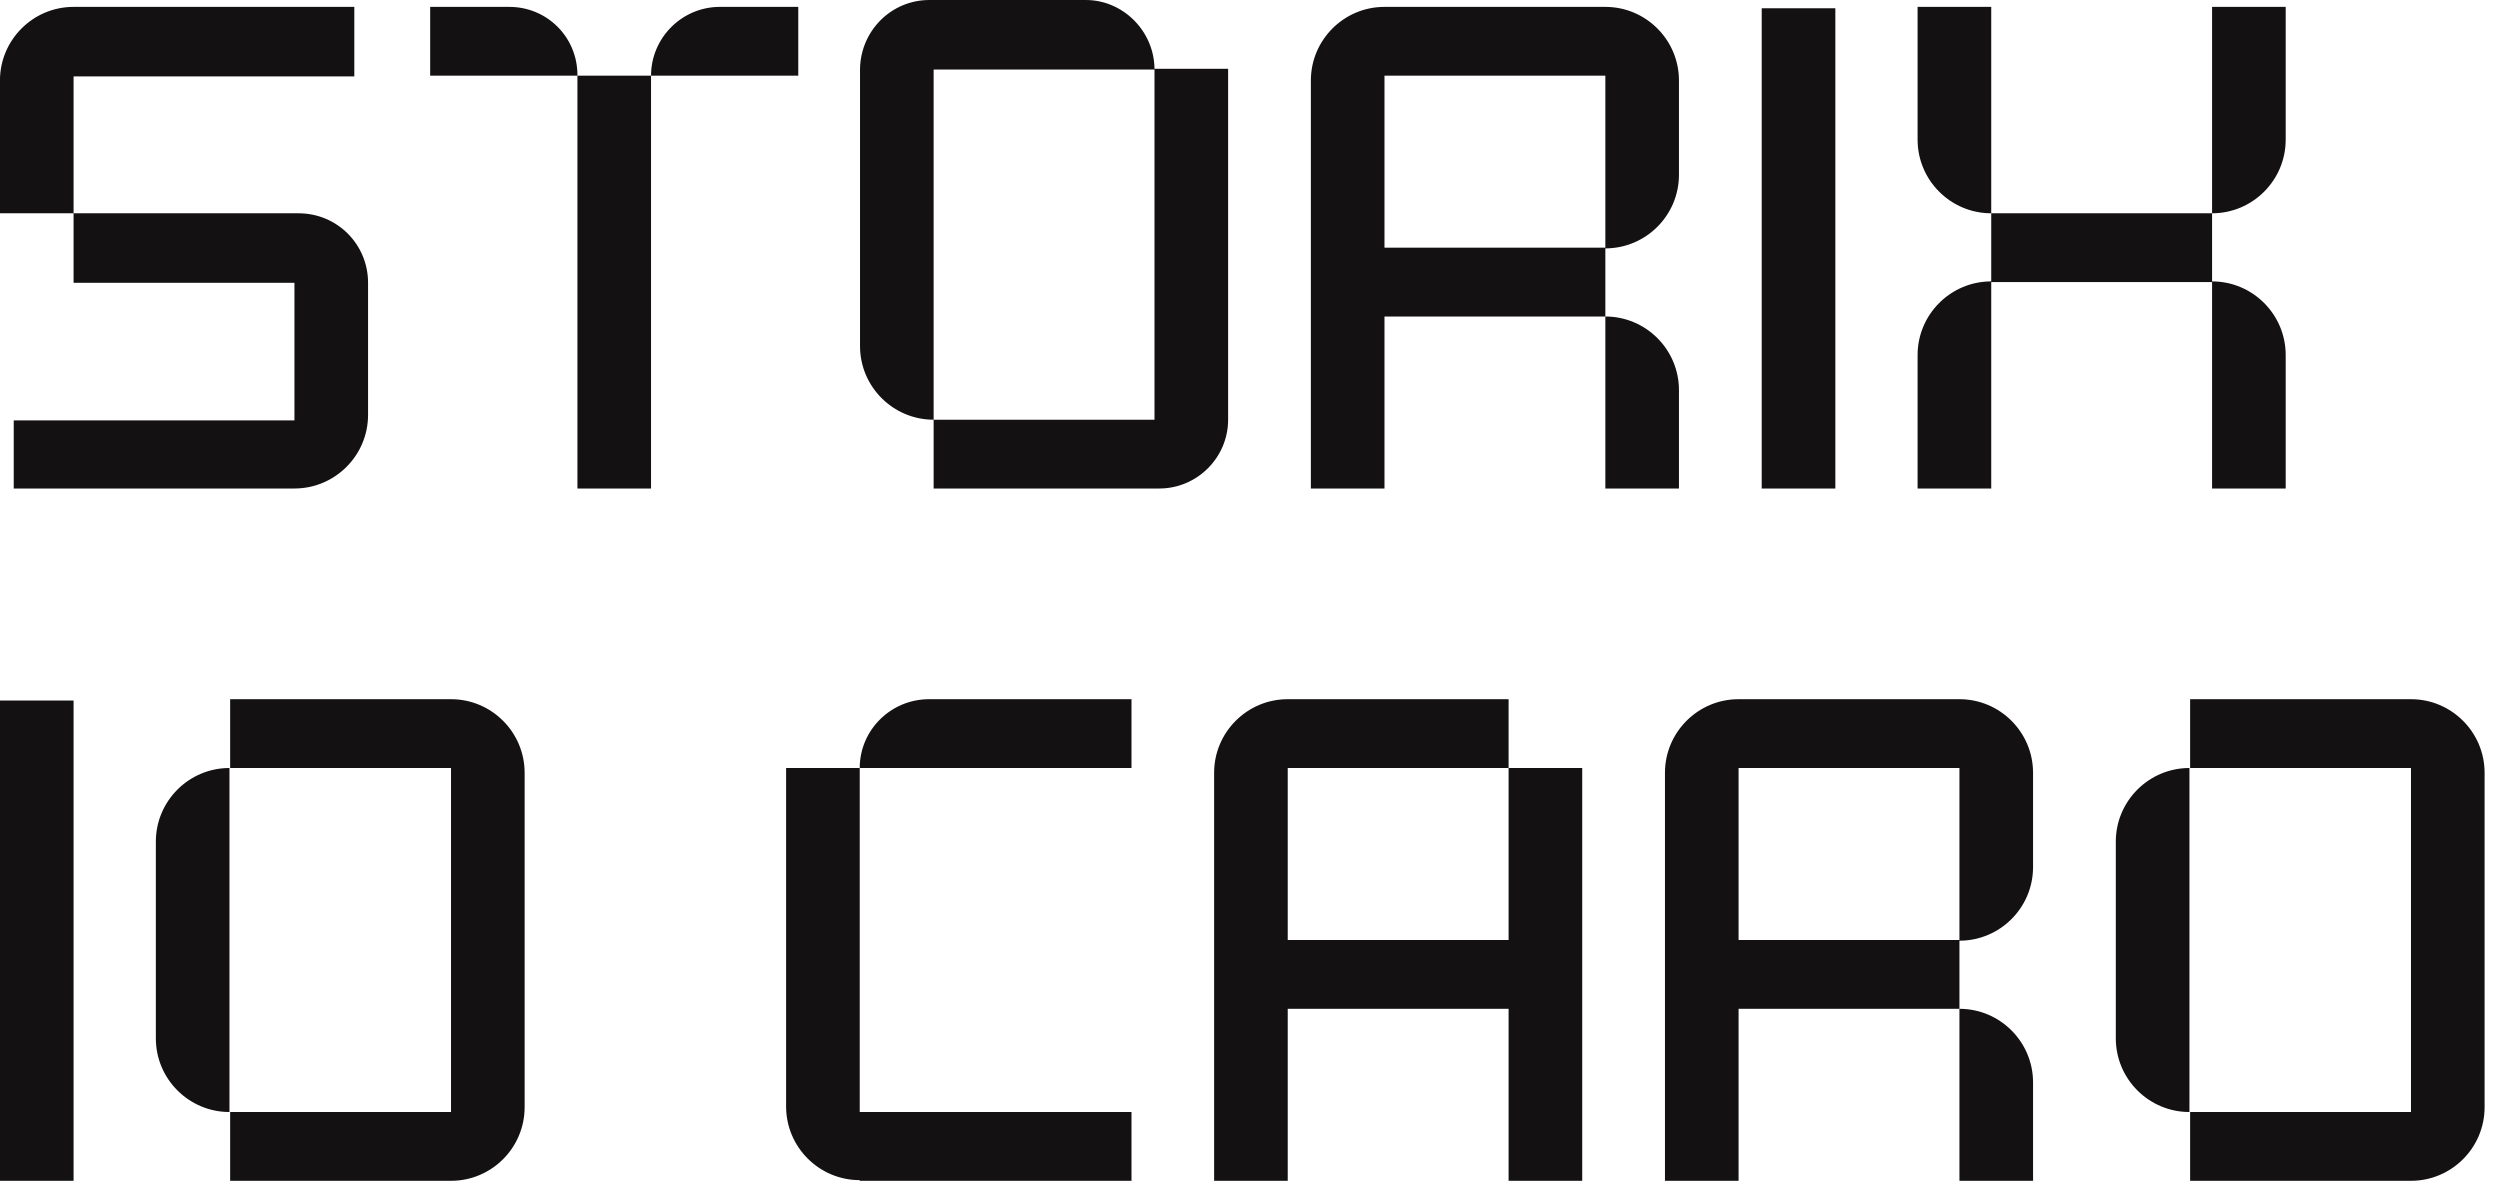
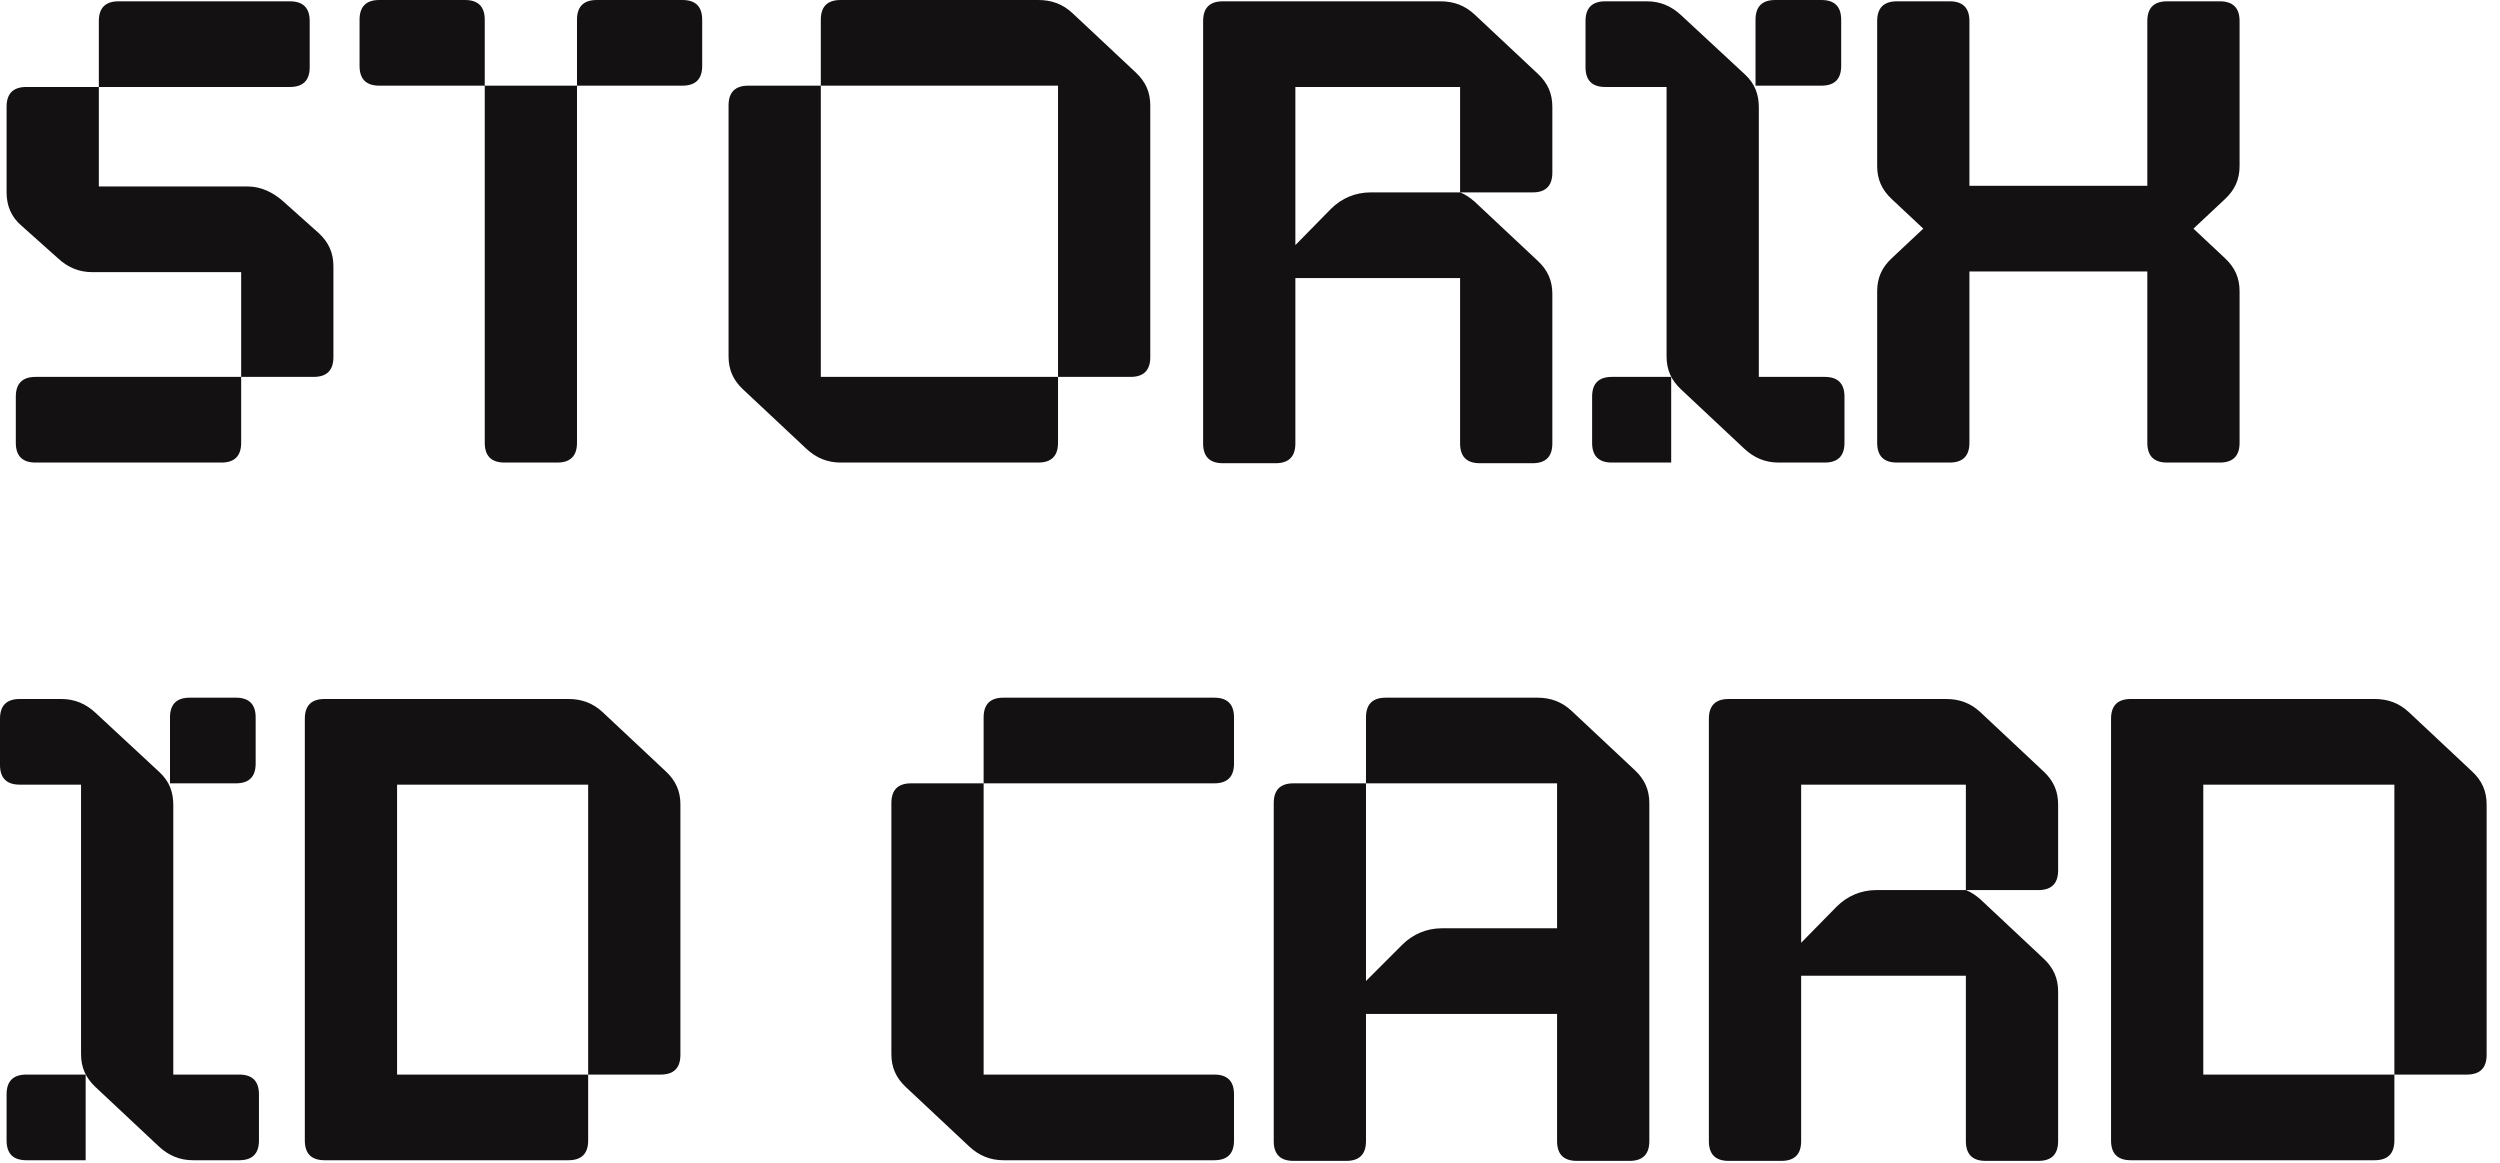
- <svg xmlns="http://www.w3.org/2000/svg" width="130" height="62" viewBox="0 0 130 62" fill="none">
-   <path d="M18.424 0.358V3.971H3.826V11.091H-0.002V4.186C-0.002 2.075 1.716 0.358 3.826 0.358H18.424ZM3.826 11.091H15.526C17.529 11.091 19.139 12.701 19.139 14.705V21.574C19.139 23.685 17.422 25.402 15.311 25.402H0.714V21.86H15.311V14.705H3.826V11.091ZM22.369 0.358H26.484C28.451 0.358 30.026 1.932 30.026 3.9V3.936H22.369V0.358ZM33.854 3.936C33.854 1.968 35.464 0.358 37.432 0.358H41.51V3.936H33.854ZM30.026 25.402V3.936H33.854V25.402H30.026ZM60.034 3.614H48.549V21.825C46.438 21.825 44.721 20.107 44.721 17.996V3.578C44.757 1.61 46.331 3.8994e-07 48.334 3.8994e-07H56.456C58.424 3.8994e-07 60.034 1.646 60.034 3.614ZM60.034 3.578H63.862V21.825C63.862 23.792 62.252 25.402 60.284 25.402H48.549V21.825H60.034V3.578ZM87.306 4.186V9.088C87.306 11.198 85.589 12.916 83.478 12.916V16.458H71.993V25.402H68.165V4.186C68.165 2.075 69.882 0.358 71.993 0.358H83.478C85.589 0.358 87.306 2.075 87.306 4.186ZM71.993 3.936V12.88H83.478V3.936H71.993ZM87.306 20.286V25.402H83.478V16.458C85.589 16.458 87.306 18.175 87.306 20.286ZM91.609 25.402V0.429H95.438V25.402H91.609ZM99.715 7.263V0.358H103.544V11.091C101.433 11.091 99.715 9.374 99.715 7.263ZM118.856 0.358V7.263C118.856 9.374 117.139 11.091 115.028 11.091V0.358H118.856ZM103.544 14.633V11.091H115.028V14.633C117.139 14.633 118.856 16.351 118.856 18.461V25.402H115.028V14.669H103.544V25.402H99.715V18.461C99.715 16.351 101.433 14.633 103.544 14.633ZM-0.002 61.402V36.429H3.826V61.402H-0.002ZM11.968 36.358H23.453C25.564 36.358 27.281 38.075 27.281 40.186V57.574C27.281 59.685 25.564 61.402 23.453 61.402H11.968V57.825H23.453V39.936H11.968V36.358ZM8.104 53.996V43.764C8.104 41.653 9.822 39.936 11.932 39.936V57.825C9.822 57.825 8.104 56.107 8.104 53.996ZM48.319 36.358H58.838V39.936H44.706C44.706 37.968 46.316 36.358 48.319 36.358ZM40.877 57.538V39.936H44.706V57.825H58.838V61.402H44.706V61.367C42.595 61.367 40.877 59.649 40.877 57.538ZM78.447 48.88V39.936H82.275V61.402H78.447V52.458H66.962V61.402H63.134V40.186C63.134 38.075 64.851 36.358 66.962 36.358H78.447V39.936H66.962V48.88H78.447ZM105.719 40.186V45.088C105.719 47.199 104.002 48.916 101.891 48.916V52.458H90.406V61.402H86.578V40.186C86.578 38.075 88.295 36.358 90.406 36.358H101.891C104.002 36.358 105.719 38.075 105.719 40.186ZM90.406 39.936V48.88H101.891V39.936H90.406ZM105.719 56.286V61.402H101.891V52.458C104.002 52.458 105.719 54.175 105.719 56.286ZM113.886 36.358H125.371C127.482 36.358 129.199 38.075 129.199 40.186V57.574C129.199 59.685 127.482 61.402 125.371 61.402H113.886V57.825H125.371V39.936H113.886V36.358ZM110.022 53.996V43.764C110.022 41.653 111.74 39.936 113.851 39.936V57.825C111.74 57.825 110.022 56.107 110.022 53.996Z" fill="#131112" />
+ <svg xmlns="http://www.w3.org/2000/svg" width="129" height="60" viewBox="0 0 129 60" fill="none">
+   <path d="M2.992 13.328L1.088 11.628C0.578 11.186 0.34 10.608 0.34 9.928V5.508C0.34 4.828 0.68 4.488 1.36 4.488H5.1V9.622H12.784C13.464 9.622 14.076 9.928 14.552 10.336L16.456 12.036C16.966 12.512 17.204 13.056 17.204 13.736V18.428C17.204 19.108 16.864 19.448 16.184 19.448H12.444V14.042H4.76C4.08 14.042 3.502 13.804 2.992 13.328ZM14.96 0.068C15.64 0.068 15.98 0.408 15.98 1.088V3.468C15.98 4.148 15.64 4.488 14.96 4.488H5.1V1.088C5.1 0.408 5.44 0.068 6.12 0.068H14.96ZM1.836 23.868C1.156 23.868 0.816 23.528 0.816 22.848V20.468C0.816 19.788 1.156 19.448 1.836 19.448H12.444V22.848C12.444 23.528 12.104 23.868 11.424 23.868H1.836ZM18.553 1.02C18.553 0.34 18.893 0 19.573 0H23.993C24.673 0 25.013 0.34 25.013 1.02V4.42H29.773V22.848C29.773 23.528 29.433 23.868 28.753 23.868H26.033C25.353 23.868 25.013 23.528 25.013 22.848V4.42H19.573C18.893 4.42 18.553 4.08 18.553 3.4V1.02ZM36.233 1.02V3.4C36.233 4.08 35.893 4.42 35.213 4.42H29.773V1.02C29.773 0.34 30.113 0 30.793 0H35.213C35.893 0 36.233 0.34 36.233 1.02ZM38.342 20.094C37.832 19.618 37.594 19.074 37.594 18.394V5.44C37.594 4.76 37.934 4.42 38.614 4.42H42.354V19.448H54.594V22.848C54.594 23.528 54.254 23.868 53.574 23.868H43.374C42.694 23.868 42.116 23.63 41.606 23.154L38.342 20.094ZM42.354 4.42V1.02C42.354 0.34 42.694 0 43.374 0H53.574C54.254 0 54.832 0.204 55.342 0.68L58.606 3.74C59.116 4.216 59.354 4.76 59.354 5.44V18.428C59.354 19.108 59.014 19.448 58.334 19.448H54.594V4.42H42.354ZM79.081 23.902H76.361C75.681 23.902 75.341 23.562 75.341 22.882V14.348H66.841V22.882C66.841 23.562 66.501 23.902 65.821 23.902H63.101C62.421 23.902 62.081 23.562 62.081 22.882V1.088C62.081 0.408 62.421 0.068 63.101 0.068H74.321C75.001 0.068 75.579 0.272 76.089 0.748L79.353 3.808C79.863 4.284 80.101 4.828 80.101 5.508V8.908C80.101 9.588 79.761 9.928 79.081 9.928H75.341V4.488H66.841V12.648L68.677 10.778C69.221 10.234 69.935 9.928 70.717 9.928H75.341C75.613 10.03 75.851 10.2 76.089 10.404L79.353 13.464C79.863 13.94 80.101 14.484 80.101 15.164V22.882C80.101 23.562 79.761 23.902 79.081 23.902ZM94.155 23.868H91.775C91.095 23.868 90.517 23.63 90.007 23.154L86.743 20.094C86.233 19.618 85.995 19.074 85.995 18.394V4.488H82.833C82.153 4.488 81.813 4.148 81.813 3.468V1.088C81.813 0.408 82.153 0.068 82.833 0.068H84.975C85.655 0.068 86.233 0.306 86.743 0.782L90.041 3.842C90.551 4.318 90.755 4.862 90.755 5.542V19.448H94.155C94.835 19.448 95.175 19.788 95.175 20.468V22.848C95.175 23.528 94.835 23.868 94.155 23.868ZM83.173 19.448H86.233V23.868H83.173C82.493 23.868 82.153 23.528 82.153 22.848V20.468C82.153 19.788 82.493 19.448 83.173 19.448ZM95.005 1.02V3.4C95.005 4.08 94.665 4.42 93.985 4.42H90.585V1.02C90.585 0.34 90.925 0 91.605 0H93.985C94.665 0 95.005 0.34 95.005 1.02ZM96.862 22.848V15.028C96.862 14.348 97.1 13.804 97.61 13.328L99.242 11.798L97.61 10.268C97.1 9.792 96.862 9.248 96.862 8.568V1.088C96.862 0.408 97.202 0.068 97.882 0.068H100.602C101.282 0.068 101.622 0.408 101.622 1.088V9.588H110.802V1.088C110.802 0.408 111.142 0.068 111.822 0.068H114.542C115.222 0.068 115.562 0.408 115.562 1.088V8.568C115.562 9.248 115.324 9.792 114.814 10.268L113.182 11.798L114.814 13.328C115.324 13.804 115.562 14.348 115.562 15.028V22.848C115.562 23.528 115.222 23.868 114.542 23.868H111.822C111.142 23.868 110.802 23.528 110.802 22.848V14.008H101.622V22.848C101.622 23.528 101.282 23.868 100.602 23.868H97.882C97.202 23.868 96.862 23.528 96.862 22.848ZM12.342 59.868H9.962C9.282 59.868 8.704 59.63 8.194 59.154L4.93 56.094C4.42 55.618 4.182 55.074 4.182 54.394V40.488H1.02C0.34 40.488 0 40.148 0 39.468V37.088C0 36.408 0.34 36.068 1.02 36.068H3.162C3.842 36.068 4.42 36.306 4.93 36.782L8.228 39.842C8.738 40.318 8.942 40.862 8.942 41.542V55.448H12.342C13.022 55.448 13.362 55.788 13.362 56.468V58.848C13.362 59.528 13.022 59.868 12.342 59.868ZM1.36 55.448H4.42V59.868H1.36C0.68 59.868 0.34 59.528 0.34 58.848V56.468C0.34 55.788 0.68 55.448 1.36 55.448ZM13.192 37.02V39.4C13.192 40.08 12.852 40.42 12.172 40.42H8.772V37.02C8.772 36.34 9.112 36 9.792 36H12.172C12.852 36 13.192 36.34 13.192 37.02ZM15.729 58.848V37.088C15.729 36.408 16.069 36.068 16.749 36.068H29.329C30.009 36.068 30.587 36.272 31.097 36.748L34.361 39.808C34.871 40.284 35.109 40.828 35.109 41.508V54.428C35.109 55.108 34.769 55.448 34.089 55.448H30.349V40.488H20.489V55.448H30.349V58.848C30.349 59.528 30.009 59.868 29.329 59.868H16.749C16.069 59.868 15.729 59.528 15.729 58.848ZM63.675 56.468V58.848C63.675 59.528 63.335 59.868 62.655 59.868H51.775C51.095 59.868 50.517 59.63 50.007 59.154L46.743 56.094C46.233 55.618 45.995 55.074 45.995 54.394V41.44C45.995 40.76 46.335 40.42 47.015 40.42H50.755V55.448H62.655C63.335 55.448 63.675 55.788 63.675 56.468ZM63.675 37.02V39.4C63.675 40.08 63.335 40.42 62.655 40.42H50.755V37.02C50.755 36.34 51.095 36 51.775 36H62.655C63.335 36 63.675 36.34 63.675 37.02ZM69.465 59.902H66.745C66.065 59.902 65.725 59.562 65.725 58.882V41.44C65.725 40.76 66.065 40.42 66.745 40.42H70.485V50.62L72.355 48.75C72.899 48.206 73.613 47.9 74.395 47.9H80.345V40.42H70.485V37.02C70.485 36.34 70.825 36 71.505 36H79.325C80.005 36 80.583 36.204 81.093 36.68L84.357 39.74C84.867 40.216 85.105 40.76 85.105 41.44V58.882C85.105 59.562 84.765 59.902 84.085 59.902H81.365C80.685 59.902 80.345 59.562 80.345 58.882V52.32H70.485V58.882C70.485 59.562 70.145 59.902 69.465 59.902ZM105.179 59.902H102.459C101.779 59.902 101.439 59.562 101.439 58.882V50.348H92.939V58.882C92.939 59.562 92.599 59.902 91.918 59.902H89.198C88.519 59.902 88.178 59.562 88.178 58.882V37.088C88.178 36.408 88.519 36.068 89.198 36.068H100.419C101.099 36.068 101.677 36.272 102.187 36.748L105.451 39.808C105.961 40.284 106.199 40.828 106.199 41.508V44.908C106.199 45.588 105.859 45.928 105.179 45.928H101.439V40.488H92.939V48.648L94.775 46.778C95.319 46.234 96.032 45.928 96.814 45.928H101.439C101.711 46.03 101.949 46.2 102.187 46.404L105.451 49.464C105.961 49.94 106.199 50.484 106.199 51.164V58.882C106.199 59.562 105.859 59.902 105.179 59.902ZM108.93 58.848V37.088C108.93 36.408 109.27 36.068 109.95 36.068H122.53C123.21 36.068 123.788 36.272 124.298 36.748L127.562 39.808C128.072 40.284 128.31 40.828 128.31 41.508V54.428C128.31 55.108 127.97 55.448 127.29 55.448H123.55V40.488H113.69V55.448H123.55V58.848C123.55 59.528 123.21 59.868 122.53 59.868H109.95C109.27 59.868 108.93 59.528 108.93 58.848Z" fill="#131112" />
</svg>
